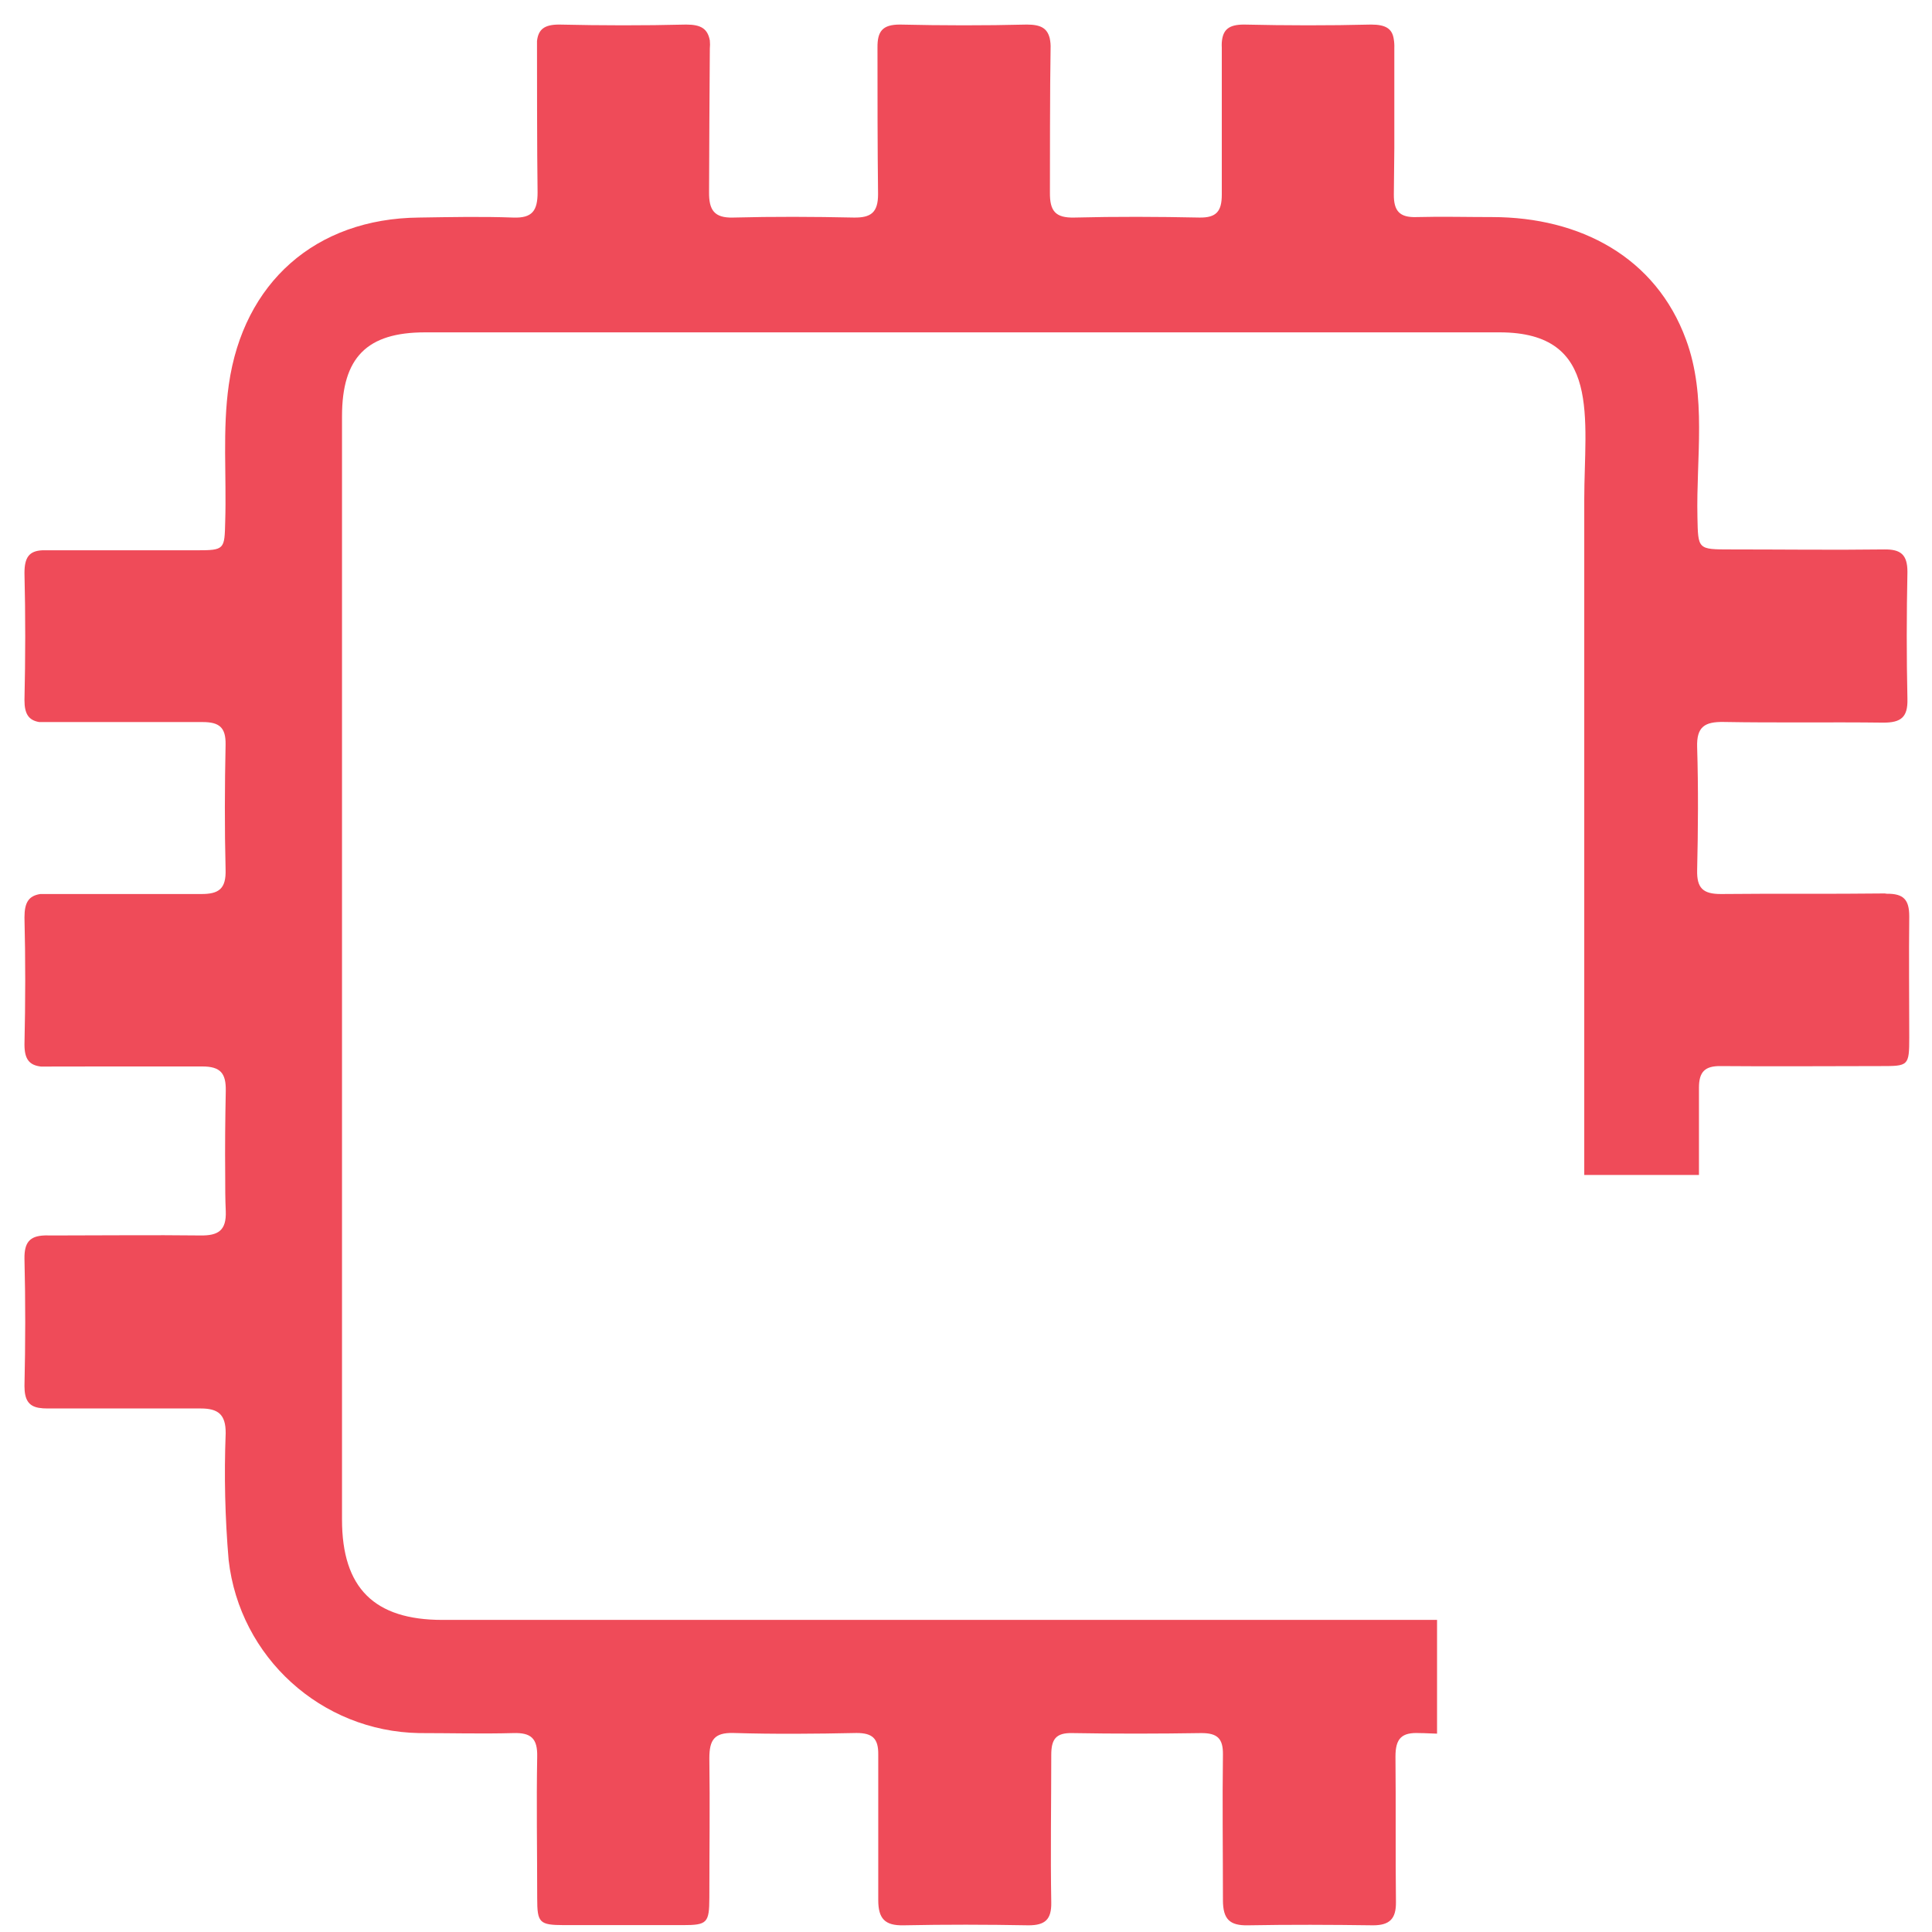
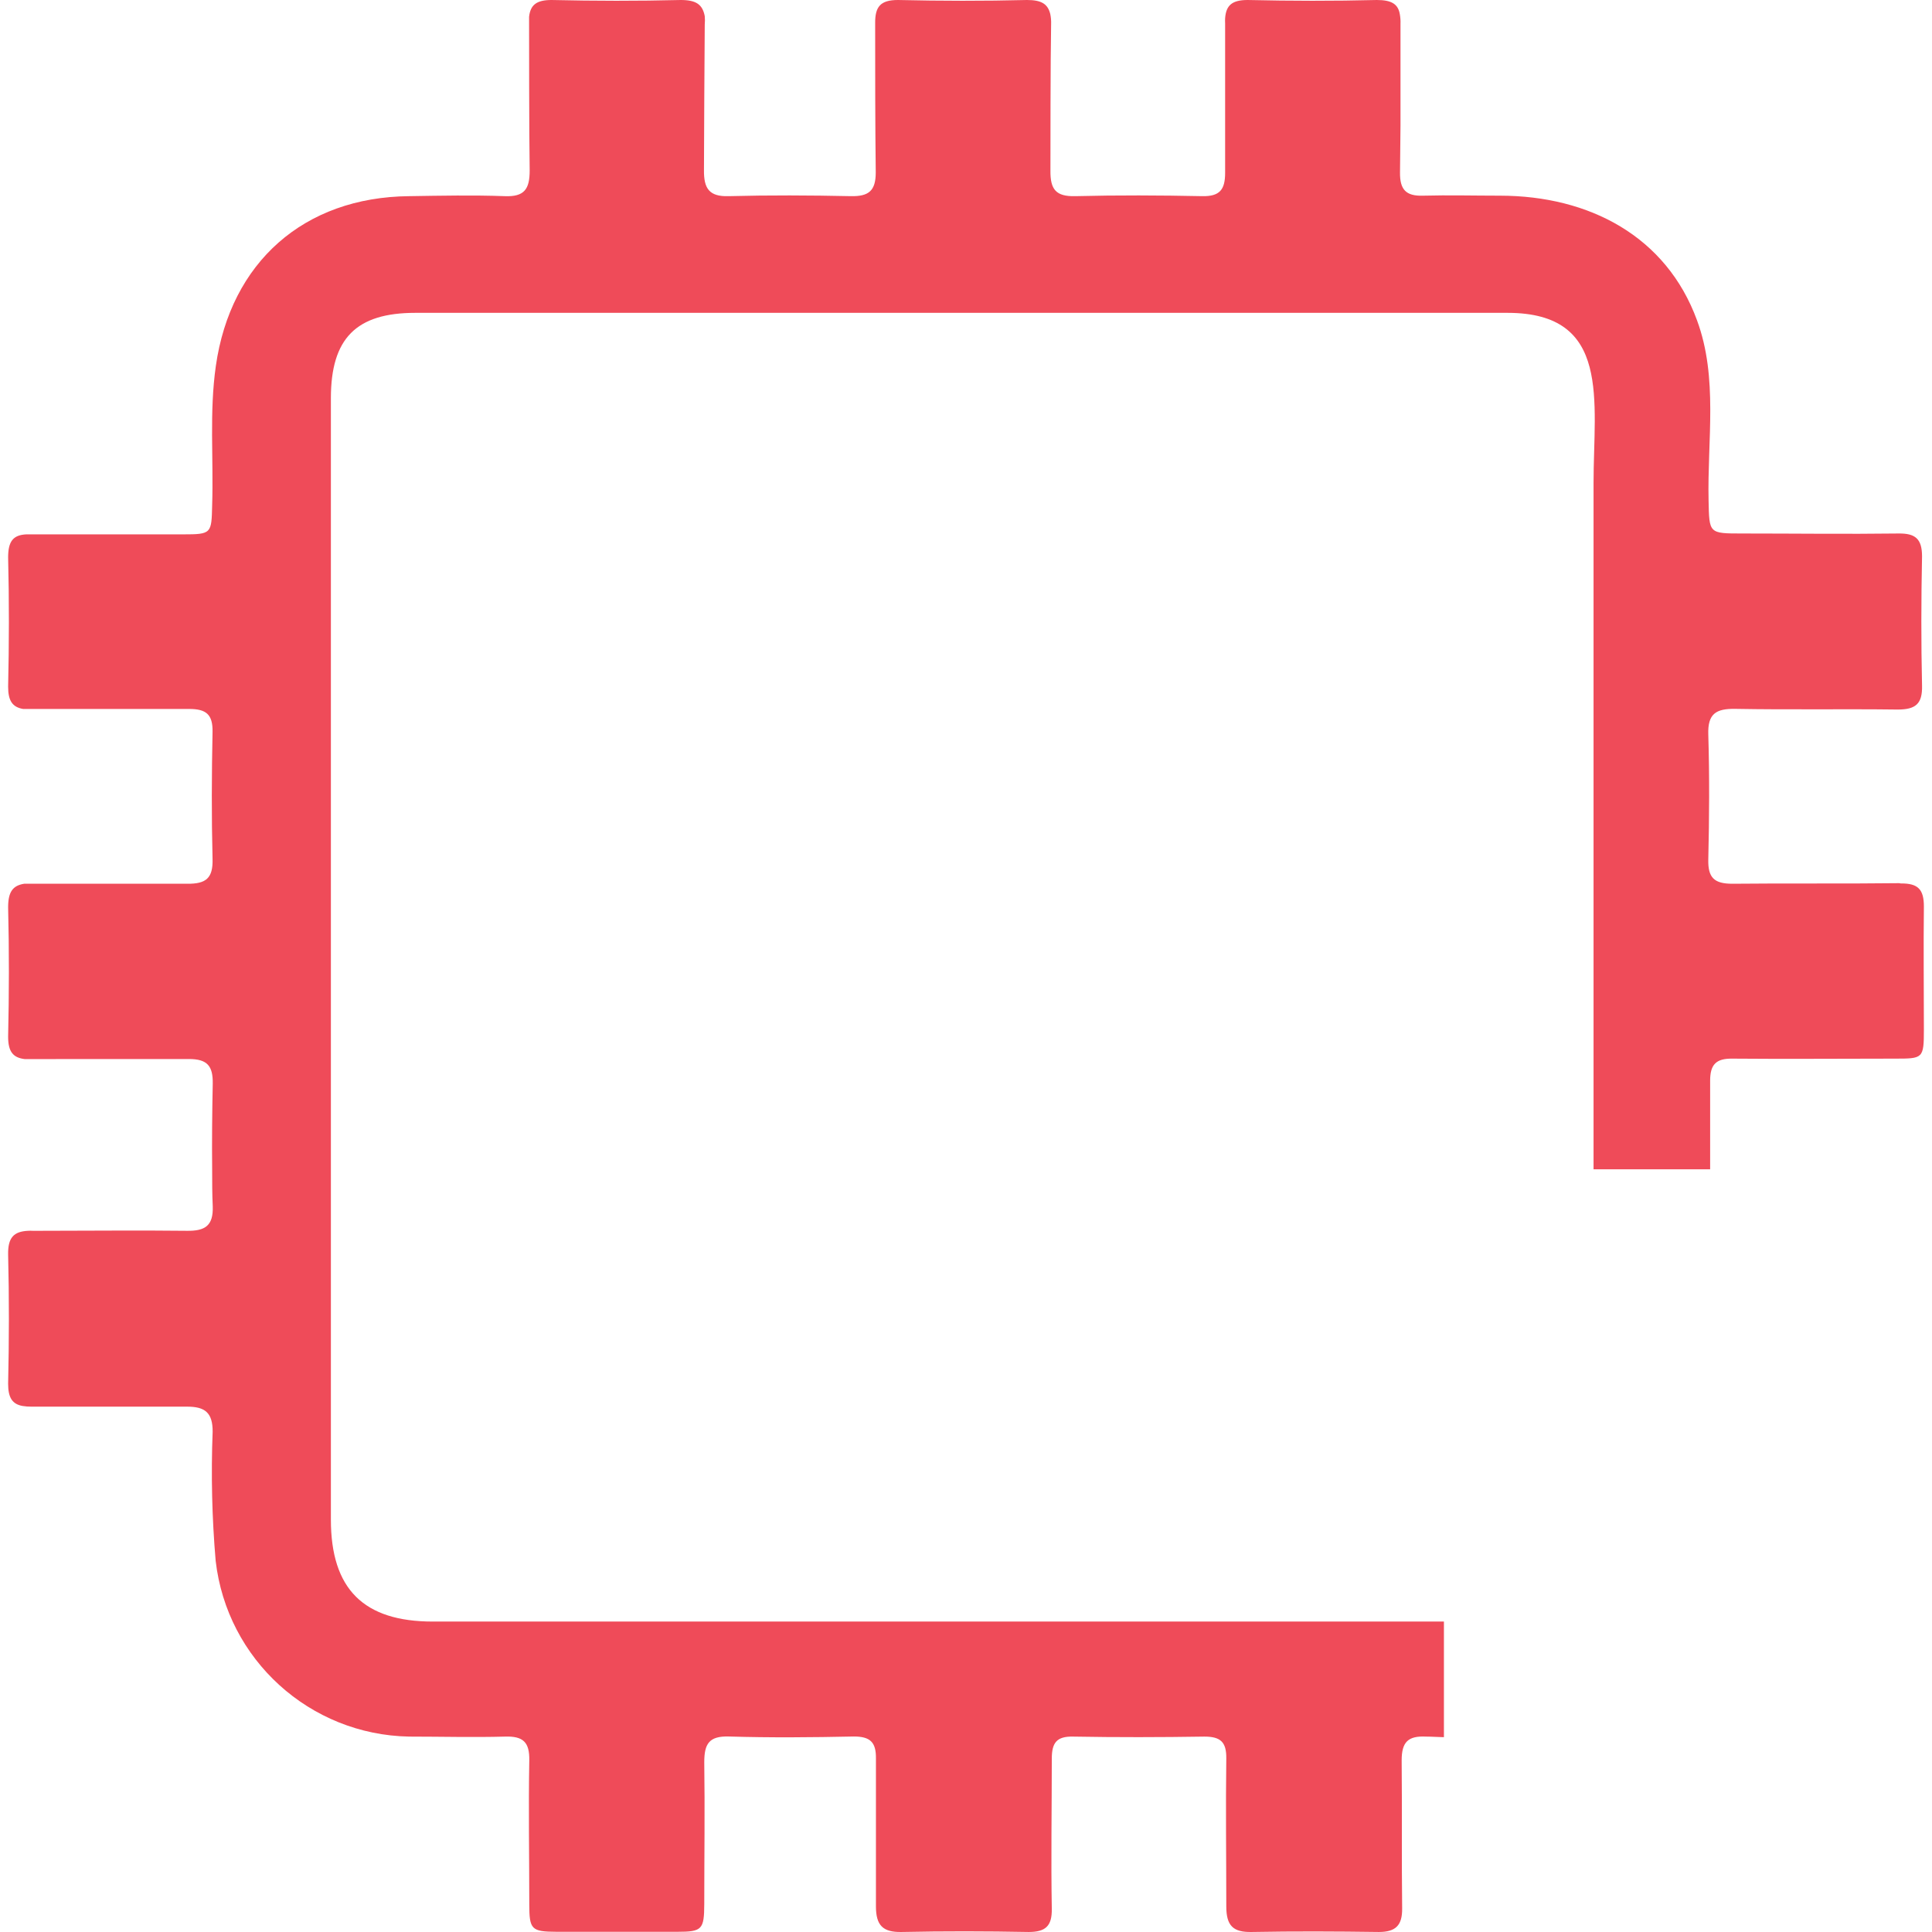
- <svg xmlns="http://www.w3.org/2000/svg" width="202.12" height="202.12" viewBox="0 0 202.12 202.12">
+ <svg xmlns="http://www.w3.org/2000/svg" width="202" height="202" viewBox="0 0 202 202">
  <style>
-     path { fill: #EF4B59; }
-     @media (prefers-color-scheme: dark) {
-       path { fill: #F05463; }
-     }
-   </style>
-   <g id="Layer_2" data-name="Layer 2">
-     <g id="Layer_1-2" data-name="Layer 1">
-       <g>
-         <g>
-           <path d="M194.62,90.9c-5.71.07-11.43,0-17.15.06-1.88,0-2.52-.63-2.48-2.49.1-4.29.13-8.58,0-12.87-.07-2.14.79-2.67,2.77-2.64,5.57.1,11.15,0,16.72.07,1.84,0,2.56-.57,2.51-2.47-.1-4.43-.09-8.87,0-13.3,0-1.81-.7-2.37-2.41-2.35-5.37.07-10.73,0-16.09,0-3.45,0-3.4,0-3.47-3.39-.14-6.23,1-12.62-1.19-18.55-3.16-8.64-11.08-12.82-20.27-12.83-2.64,0-5.29-.07-7.93,0-1.77.06-2.39-.64-2.37-2.39s.05-4.82.05-4.82c0-3.49,0-7,0-10.47a4.5,4.5,0,0,0-.06-.94C143.09.43,142.41,0,140.88,0c-4.43.11-8.87.1-13.3,0-1.6,0-2.22.54-2.32,1.87a4.7,4.7,0,0,0,0,.54c0,.55,0,10.8,0,15.38,0,1.74-.56,2.43-2.34,2.4-4.36-.09-8.72-.11-13.08,0-2,.05-2.58-.69-2.56-2.63,0-1.52,0-11.57.07-15.06a4.27,4.27,0,0,0-.09-1.07C107,.4,106.35,0,104.87,0,100.44.11,96,.1,91.58,0c-1.81,0-2.36.7-2.34,2.41v.14h0c0,5.07,0,10.13.06,15.2,0,1.9-.73,2.47-2.54,2.44-4.2-.09-8.41-.11-12.61,0-2,.06-2.55-.8-2.53-2.67,0-1.51.06-13.4.08-15a4.58,4.58,0,0,0,0-.86C71.47.45,70.8,0,69.23,0c-4.43.11-8.87.1-13.3,0-1.54,0-2.17.5-2.31,1.72q0,.31,0,.69c0,1.27,0,11.37.06,15.15,0,1.9-.54,2.71-2.56,2.63-3.27-.12-6.56-.05-9.84,0C30.44,20.29,22.9,27,21.38,37.66,20.7,42.42,21.15,47.21,21,52c-.07,2.91-.05,3-3,3-4.41,0-15.94,0-16.14,0C.5,55.07,0,55.73,0,57.38c.11,4.43.1,8.87,0,13.3,0,1.46.45,2.1,1.54,2.29.26,0,13.83,0,17.1,0,1.74,0,2.43.56,2.4,2.35-.09,4.36-.11,8.73,0,13.08.06,2-.68,2.58-2.61,2.56-4.37,0-16.52,0-16.78,0C.45,91.15,0,91.83,0,93.4c.11,4.43.1,8.87,0,13.3,0,1.55.51,2.17,1.73,2.31C2,109,13,109,13,109l5.61,0c1.91,0,2.48.73,2.45,2.54-.06,3-.09,5.9-.06,8.86,0,1.25,0,2.5.06,3.76.07,2-.79,2.55-2.66,2.52-5-.06-10.07,0-15.11,0H2.52a3.41,3.41,0,0,0-.46,0c-1.5.07-2.09.72-2.06,2.45.11,4.43.1,8.87,0,13.3,0,1.44.44,2.09,1.48,2.28a5.26,5.26,0,0,0,.93.07c3.52,0,7,0,10.57,0h0c1.82,0,3.63,0,5.45,0s2.63.61,2.62,2.58a107,107,0,0,0,.31,13.28,20.42,20.42,0,0,0,19.92,18.1c3.29,0,6.58.09,9.86,0,1.86-.06,2.54.56,2.5,2.46-.09,4.93,0,9.86,0,14.8,0,2.59.22,2.82,2.8,2.83,4.15,0,8.29,0,12.44,0,2.55,0,2.76-.23,2.77-2.87,0-4.86.07-9.72,0-14.58,0-1.9.49-2.71,2.54-2.65,4.28.13,8.57.09,12.86,0,1.67,0,2.29.58,2.27,2.25,0,5.08,0,10.16,0,15.23,0,1.95.7,2.68,2.64,2.64,4.36-.09,8.72-.08,13.08,0,1.74,0,2.41-.61,2.38-2.39-.09-5.14,0-10.29,0-15.44,0-1.63.48-2.32,2.2-2.28,4.5.08,9,.07,13.51,0,1.66,0,2.27.56,2.25,2.24-.07,5.07,0,10.15,0,15.23,0,2,.7,2.68,2.62,2.64,4.36-.08,8.73-.06,13.08,0,1.75,0,2.42-.69,2.4-2.43-.06-5.07,0-10.15-.05-15.23,0-1.9.66-2.54,2.51-2.45.61,0,1.22.05,1.84.06V166.9q-52,0-104.06,0c-7.12,0-10.5-3.33-10.5-10.5V99.13q0-29.07,0-58.14c0-6.18,2.62-8.79,8.69-8.79,37.31,0,75.11,0,112.42,0,10.72,0,8.85,9.08,8.85,17.51v70.64h12c0-3,0-6.08,0-9.12,0-1.66.61-2.29,2.27-2.27,5.58.05,11.15,0,16.73,0,2.91,0,3,0,3-3,0-4.22-.05-8.44,0-12.66,0-1.76-.6-2.39-2.37-2.37" transform="translate(2.56 2.57)" fill-rule="evenodd" />
-         </g>
-       </g>
+ 		path {
+ 			fill: #ef4b59;
+ 		}
+ 		@media (prefers-color-scheme: dark) {
+ 			path {
+ 				fill: #f05463;
+ 			}
+ 		}
+ 	</style>
+   <g transform="matrix(1.015833,0,0,1.015833,-1.59943,-1.61069)">
+     <g transform="translate(-0.1491387,-0.9844141)">
+       <path d="m 194.62,90.9 c -5.71,0.07 -11.43,0 -17.15,0.06 -1.88,0 -2.52,-0.63 -2.48,-2.49 0.1,-4.29 0.13,-8.58 0,-12.87 -0.07,-2.14 0.79,-2.67 2.77,-2.64 5.57,0.1 11.15,0 16.72,0.07 1.84,0 2.56,-0.57 2.51,-2.47 -0.1,-4.43 -0.09,-8.87 0,-13.3 0,-1.81 -0.7,-2.37 -2.41,-2.35 -5.37,0.07 -10.73,0 -16.09,0 -3.45,0 -3.4,0 -3.47,-3.39 -0.14,-6.23 1,-12.62 -1.19,-18.55 -3.16,-8.64 -11.08,-12.82 -20.27,-12.83 -2.64,0 -5.29,-0.07 -7.93,0 -1.77,0.06 -2.39,-0.64 -2.37,-2.39 0.02,-1.75 0.05,-4.82 0.05,-4.82 0,-3.49 0,-7 0,-10.47 A 4.5,4.5 0 0 0 143.25,1.52 C 143.09,0.43 142.41,0 140.88,0 c -4.43,0.11 -8.87,0.1 -13.3,0 -1.6,0 -2.22,0.54 -2.32,1.87 a 4.7,4.7 0 0 0 0,0.54 c 0,0.55 0,10.8 0,15.38 0,1.74 -0.56,2.43 -2.34,2.4 -4.36,-0.09 -8.72,-0.11 -13.08,0 -2,0.05 -2.58,-0.69 -2.56,-2.63 0,-1.52 0,-11.57 0.07,-15.06 A 4.27,4.27 0 0 0 107.26,1.43 C 107,0.4 106.35,0 104.87,0 100.44,0.11 96,0.1 91.58,0 89.77,0 89.22,0.7 89.24,2.41 v 0.14 0 c 0,5.07 0,10.13 0.06,15.2 0,1.9 -0.73,2.47 -2.54,2.44 -4.2,-0.09 -8.41,-0.11 -12.61,0 -2,0.06 -2.55,-0.8 -2.53,-2.67 0,-1.51 0.06,-13.4 0.08,-15 a 4.58,4.58 0 0 0 0,-0.86 C 71.47,0.45 70.8,0 69.23,0 64.8,0.11 60.36,0.1 55.93,0 54.39,0 53.76,0.5 53.62,1.72 q 0,0.31 0,0.69 c 0,1.27 0,11.37 0.06,15.15 0,1.9 -0.54,2.71 -2.56,2.63 -3.27,-0.12 -6.56,-0.05 -9.84,0 C 30.44,20.29 22.9,27 21.38,37.66 20.7,42.42 21.15,47.21 21,52 20.93,54.91 20.95,55 18,55 13.59,55 2.06,55 1.86,55 0.5,55.07 0,55.73 0,57.38 c 0.11,4.43 0.1,8.87 0,13.3 0,1.46 0.45,2.1 1.54,2.29 0.26,0 13.83,0 17.1,0 1.74,0 2.43,0.56 2.4,2.35 -0.09,4.36 -0.11,8.73 0,13.08 0.06,2 -0.68,2.58 -2.61,2.56 -4.37,0 -16.52,0 -16.78,0 C 0.45,91.15 0,91.83 0,93.4 c 0.11,4.43 0.1,8.87 0,13.3 0,1.55 0.51,2.17 1.73,2.31 C 2,109 13,109 13,109 h 5.61 c 1.91,0 2.48,0.73 2.45,2.54 -0.06,3 -0.09,5.9 -0.06,8.86 0,1.25 0,2.5 0.06,3.76 0.07,2 -0.79,2.55 -2.66,2.52 -5,-0.06 -10.07,0 -15.11,0 H 2.52 a 3.41,3.41 0 0 0 -0.46,0 c -1.5,0.07 -2.09,0.72 -2.06,2.45 0.11,4.43 0.1,8.87 0,13.3 0,1.44 0.44,2.09 1.48,2.28 a 5.26,5.26 0 0 0 0.93,0.07 c 3.52,0 7,0 10.57,0 v 0 c 1.82,0 3.63,0 5.45,0 1.82,0 2.63,0.61 2.62,2.58 a 107,107 0 0 0 0.31,13.28 20.42,20.42 0 0 0 19.92,18.1 c 3.29,0 6.58,0.09 9.86,0 1.86,-0.06 2.54,0.56 2.5,2.46 -0.09,4.93 0,9.86 0,14.8 0,2.59 0.22,2.82 2.8,2.83 4.15,0 8.29,0 12.44,0 2.55,0 2.76,-0.23 2.77,-2.87 0,-4.86 0.07,-9.72 0,-14.58 0,-1.9 0.49,-2.71 2.54,-2.65 4.28,0.13 8.57,0.09 12.86,0 1.67,0 2.29,0.58 2.27,2.25 0,5.08 0,10.16 0,15.23 0,1.95 0.7,2.68 2.64,2.64 4.36,-0.09 8.72,-0.08 13.08,0 1.74,0 2.41,-0.61 2.38,-2.39 -0.09,-5.14 0,-10.29 0,-15.44 0,-1.63 0.48,-2.32 2.2,-2.28 4.5,0.08 9,0.07 13.51,0 1.66,0 2.27,0.56 2.25,2.24 -0.07,5.07 0,10.15 0,15.23 0,2 0.7,2.68 2.62,2.64 4.36,-0.08 8.73,-0.06 13.08,0 1.75,0 2.42,-0.69 2.4,-2.43 -0.06,-5.07 0,-10.15 -0.05,-15.23 0,-1.9 0.66,-2.54 2.51,-2.45 0.61,0 1.22,0.05 1.84,0.06 v -11.9 q -52,0 -104.06,0 c -7.12,0 -10.5,-3.33 -10.5,-10.5 V 99.13 q 0,-29.07 0,-58.14 c 0,-6.18 2.62,-8.79 8.69,-8.79 37.31,0 75.11,0 112.42,0 10.72,0 8.85,9.08 8.85,17.51 v 70.64 h 12 c 0,-3 0,-6.08 0,-9.12 0,-1.66 0.61,-2.29 2.27,-2.27 5.58,0.05 11.15,0 16.73,0 2.91,0 3,0 3,-3 0,-4.22 -0.05,-8.44 0,-12.66 0,-1.76 -0.6,-2.39 -2.37,-2.37" transform="translate(2.56,2.57)" fill-rule="evenodd" />
    </g>
  </g>
</svg>
